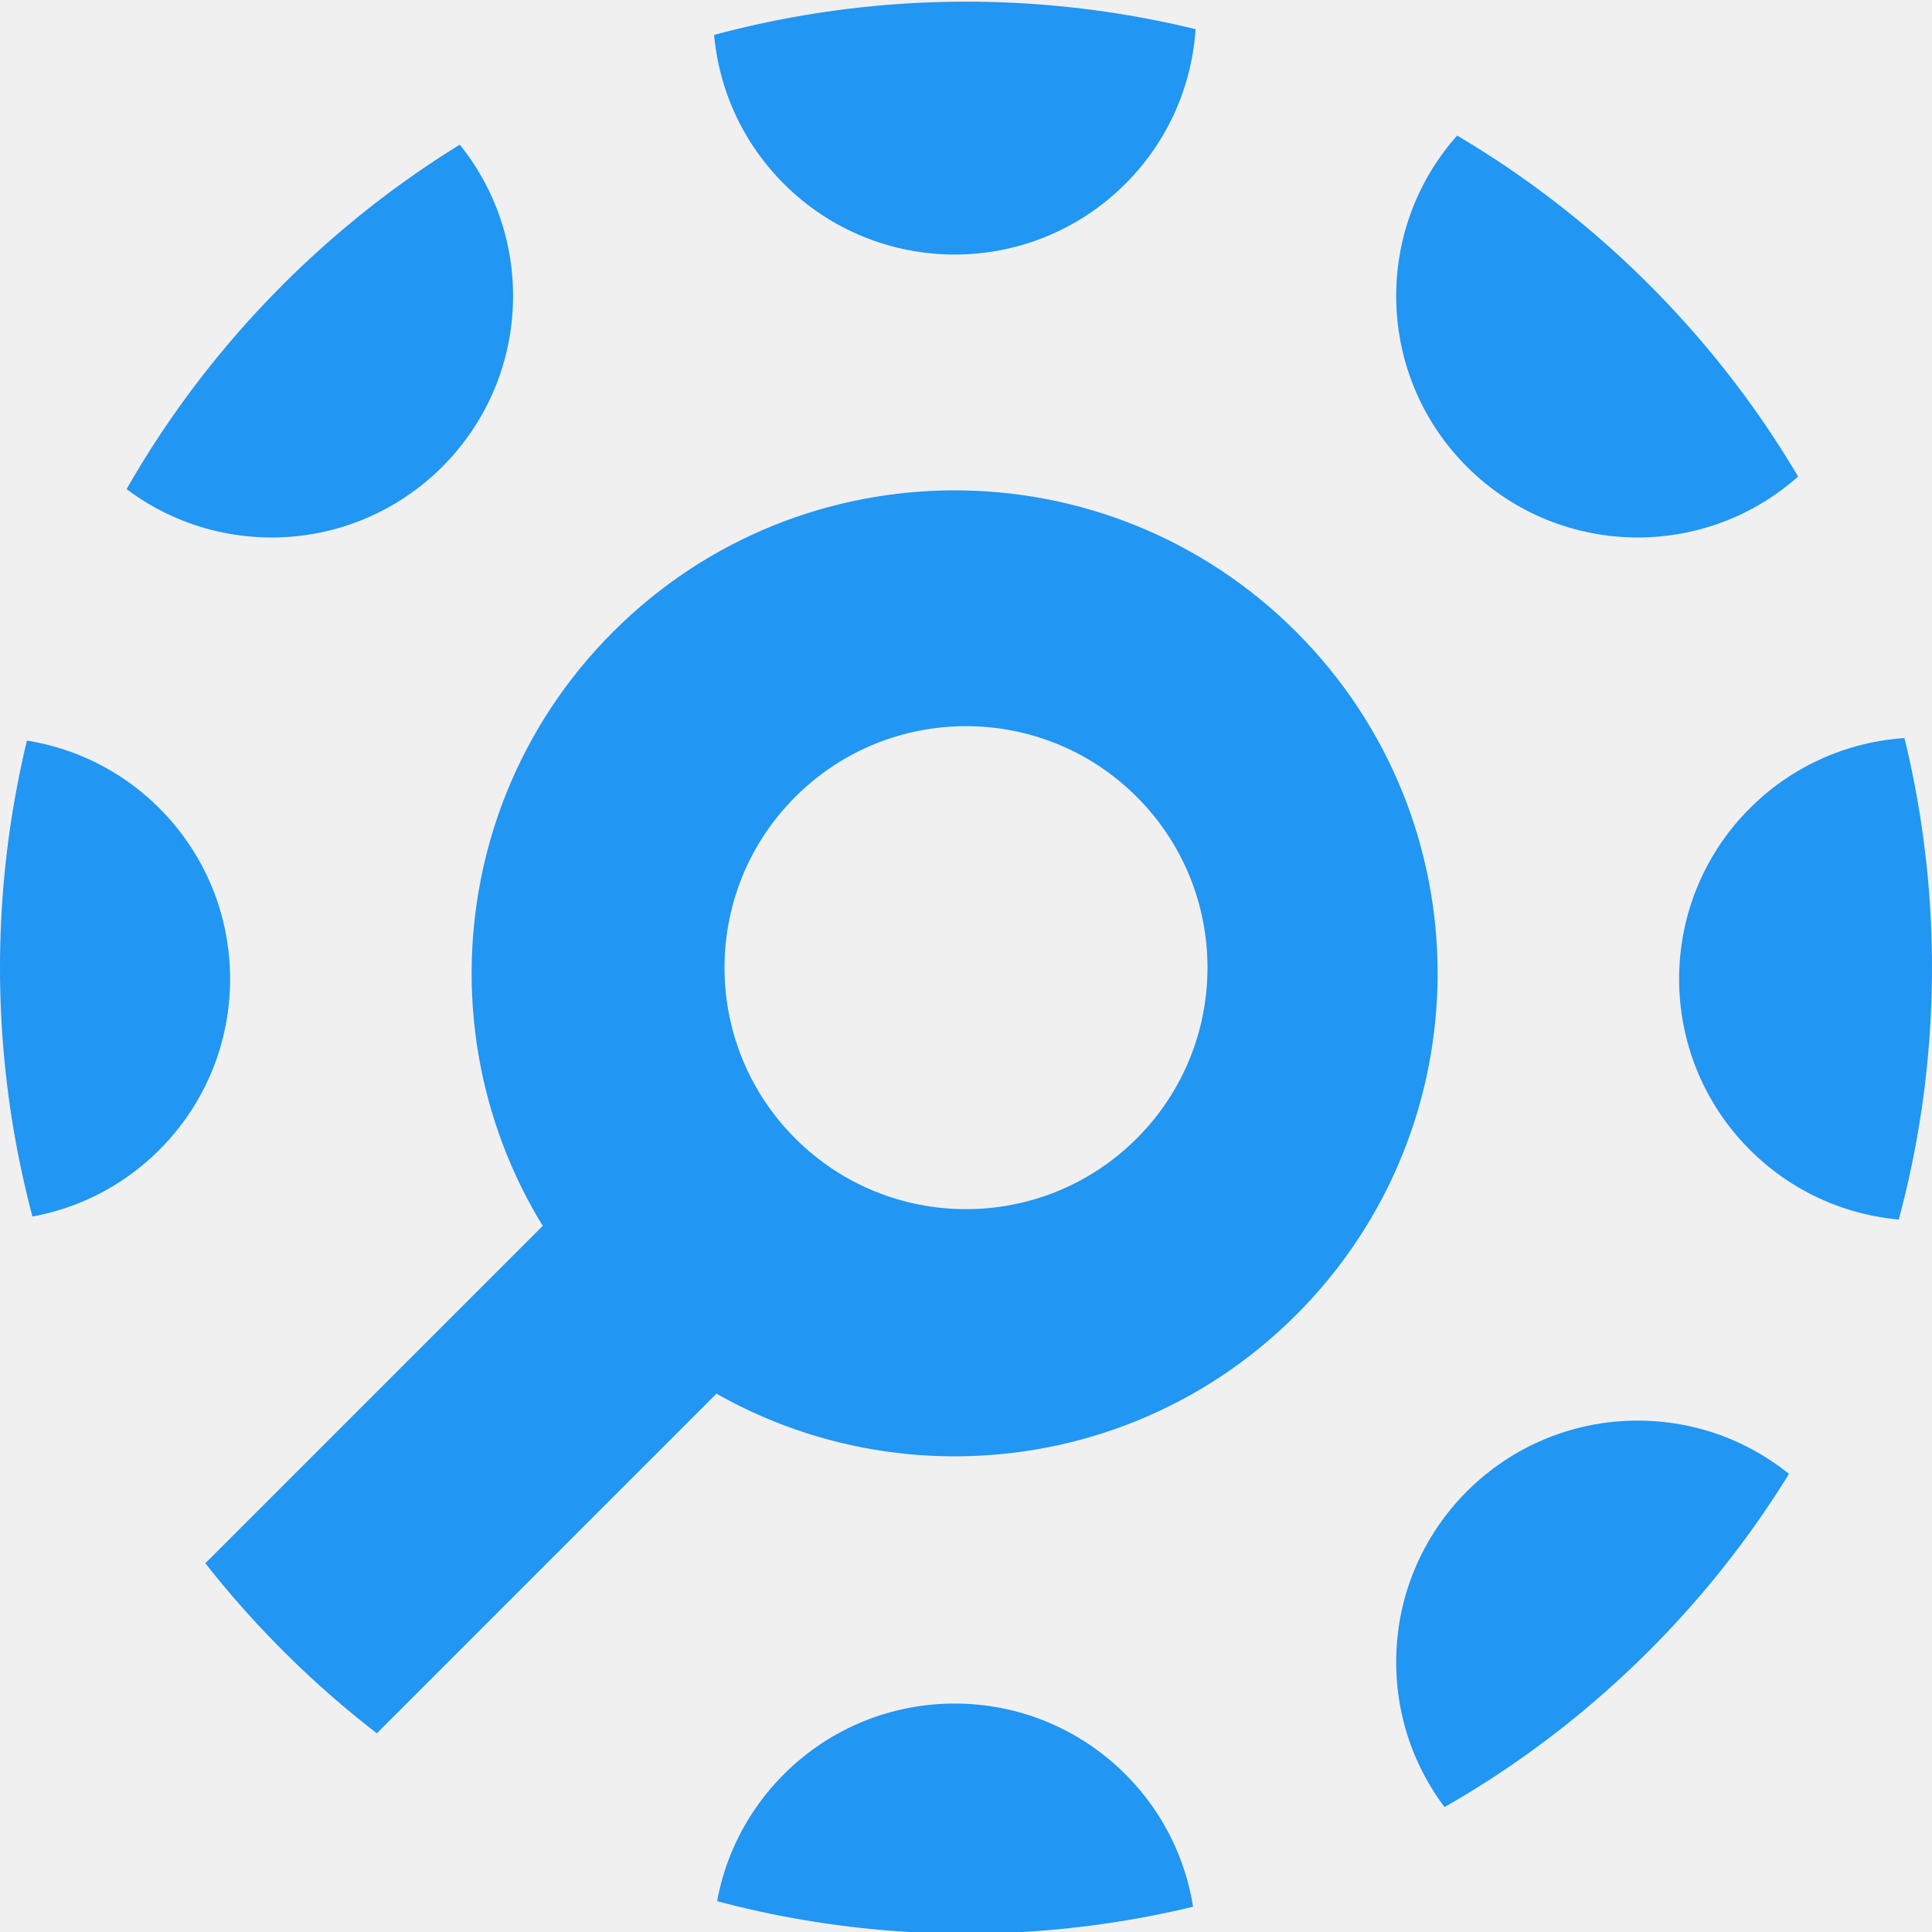
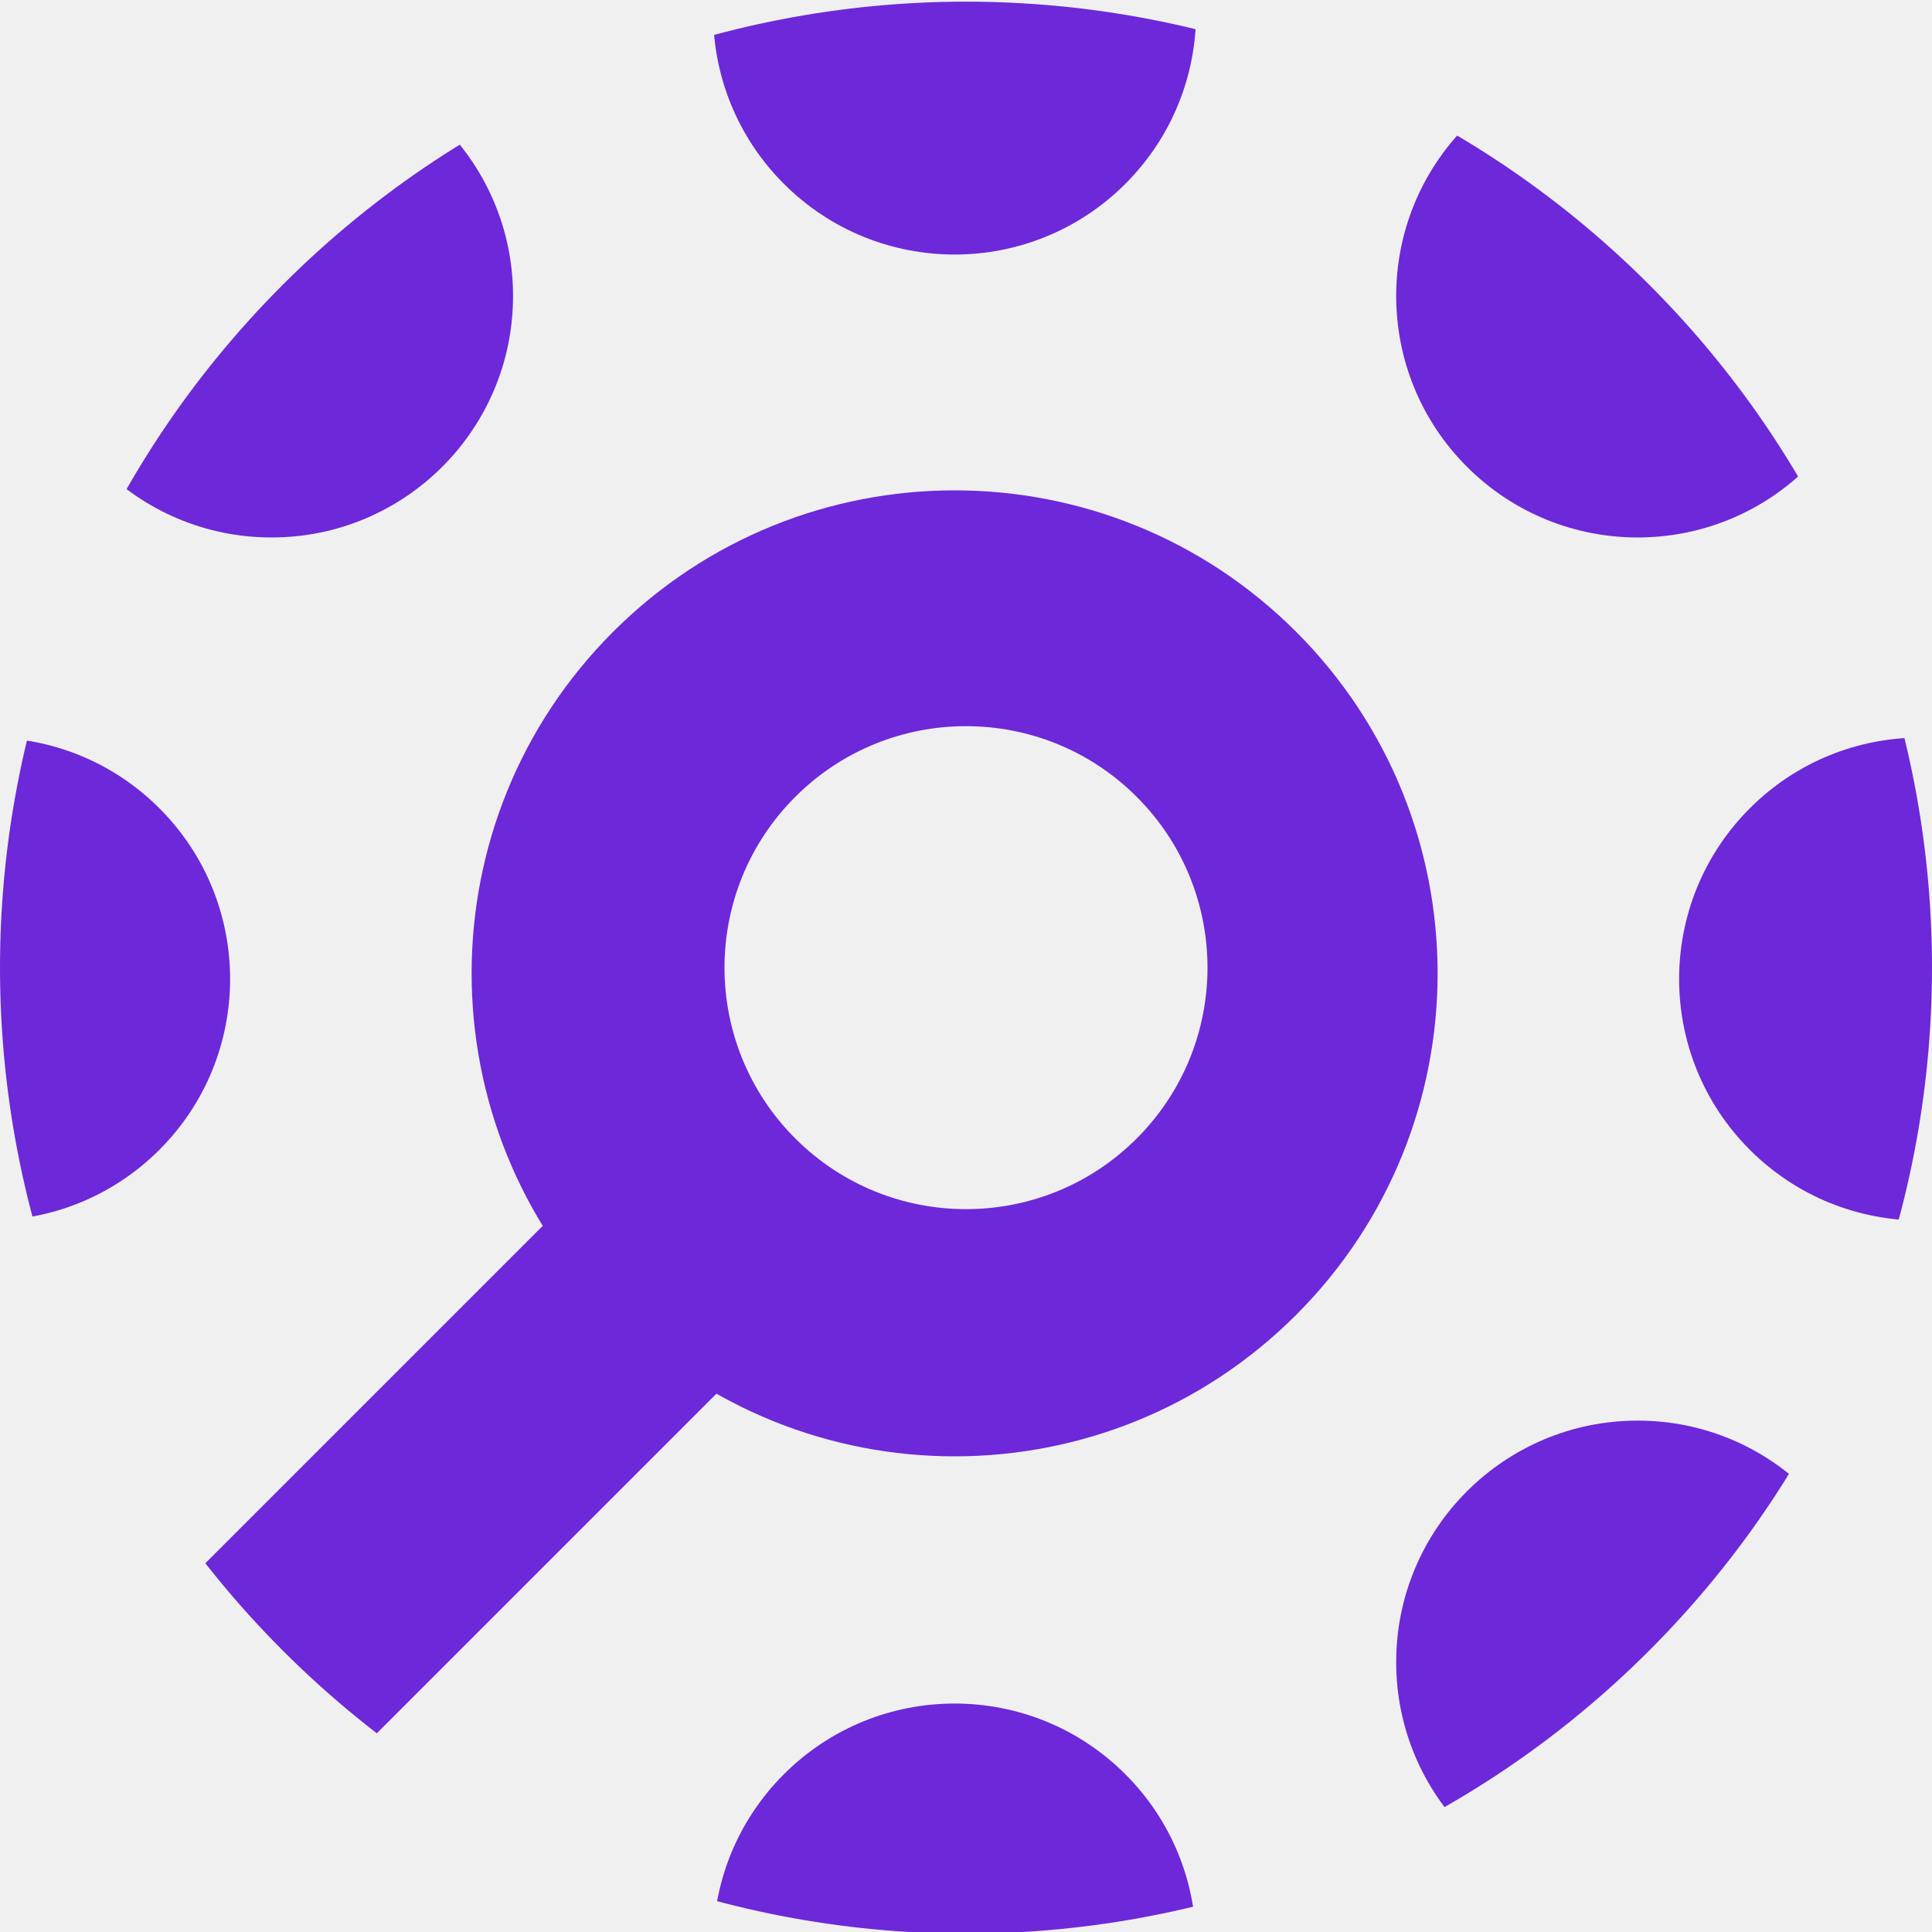
<svg xmlns="http://www.w3.org/2000/svg" xmlns:xlink="http://www.w3.org/1999/xlink" width="480px" height="480px" viewBox="0 0 480 480" version="1.1">
  <defs>
    <circle id="path-1" cx="240" cy="240" r="240" />
  </defs>
  <g id="Page-1" stroke="none" stroke-width="1" fill="none" fill-rule="evenodd">
    <g id="Group-2" transform="translate(240, 240.4113) rotate(45) translate(-240, -240.4113) translate(0, 0.411255)">
      <mask id="mask-2" fill="white">
        <use xlink:href="#path-1" />
      </mask>
      <g id="Mask" />
      <g mask="url(#mask-2)">
        <g transform="translate(-85, -56)">
-           <rect id="Rectangle" fill="#2196F3" x="296" y="390" width="60" height="200" />
-           <path d="M324,179 C390.274,179 444,232.726 444,299 C444,365.274 390.274,419 324,419 C257.726,419 204,365.274 204,299 C204,232.726 257.726,179 324,179 Z M325,236 C291.863,236 265,262.863 265,296 C265,329.137 291.863,356 325,356 C358.137,356 385,329.137 385,296 C385,262.863 358.137,236 325,236 Z" id="Combined-Shape" fill="#2196F3" />
-           <circle id="Oval" fill="#2196F3" cx="325" cy="60" r="60" />
+           <rect id="Rectangle" fill="rgba(109, 40, 217, 1)" x="296" y="390" width="60" height="200" />
+           <path d="M324,179 C390.274,179 444,232.726 444,299 C444,365.274 390.274,419 324,419 C257.726,419 204,365.274 204,299 C204,232.726 257.726,179 324,179 Z M325,236 C291.863,236 265,262.863 265,296 C265,329.137 291.863,356 325,356 C358.137,356 385,329.137 385,296 C385,262.863 358.137,236 325,236 Z" id="Combined-Shape" fill="rgba(109, 40, 217, 1)" />
+           <circle id="Oval" fill="rgba(109, 40, 217, 1)" cx="325" cy="60" r="60" />
          <g id="Group" stroke-width="1" fill="none" transform="translate(325, 300) rotate(45) translate(-325, -300) translate(240, -25)">
-             <circle id="Oval-Copy-3" fill="#2196F3" transform="translate(85, 85) rotate(45) translate(-85, -85) " cx="85" cy="85" r="60" />
-             <circle id="Oval-Copy-2" fill="#2196F3" transform="translate(85, 565) rotate(45) translate(-85, -565) " cx="85" cy="565" r="60" />
+             <circle id="Oval-Copy-3" fill="rgba(109, 40, 217, 1)" transform="translate(85, 85) rotate(45) translate(-85, -85) " cx="85" cy="85" r="60" />
+             <circle id="Oval-Copy-2" fill="rgba(109, 40, 217, 1)" transform="translate(85, 565) rotate(45) translate(-85, -565) " cx="85" cy="565" r="60" />
          </g>
          <g id="Group-Copy" stroke-width="1" fill="none" transform="translate(325, 300) rotate(90) translate(-325, -300) translate(240, -25)">
-             <circle id="Oval-Copy-3" fill="#2196F3" transform="translate(85, 85) rotate(45) translate(-85, -85) " cx="85" cy="85" r="60" />
-             <circle id="Oval-Copy-2" fill="#2196F3" transform="translate(85, 565) rotate(45) translate(-85, -565) " cx="85" cy="565" r="60" />
+             <circle id="Oval-Copy-3" fill="rgba(109, 40, 217, 1)" transform="translate(85, 85) rotate(45) translate(-85, -85) " cx="85" cy="85" r="60" />
+             <circle id="Oval-Copy-2" fill="rgba(109, 40, 217, 1)" transform="translate(85, 565) rotate(45) translate(-85, -565) " cx="85" cy="565" r="60" />
          </g>
          <g id="Group-Copy-2" stroke-width="1" fill="none" transform="translate(325, 300) rotate(135) translate(-325, -300) translate(240, -25)">
-             <circle id="Oval-Copy-3" fill="#2196F3" transform="translate(85, 85) rotate(45) translate(-85, -85) " cx="85" cy="85" r="60" />
-             <circle id="Oval-Copy-2" fill="#2196F3" transform="translate(85, 565) rotate(45) translate(-85, -565) " cx="85" cy="565" r="60" />
+             <circle id="Oval-Copy-3" fill="rgba(109, 40, 217, 1)" transform="translate(85, 85) rotate(45) translate(-85, -85) " cx="85" cy="85" r="60" />
+             <circle id="Oval-Copy-2" fill="rgba(109, 40, 217, 1)" transform="translate(85, 565) rotate(45) translate(-85, -565) " cx="85" cy="565" r="60" />
          </g>
        </g>
      </g>
    </g>
  </g>
</svg>
